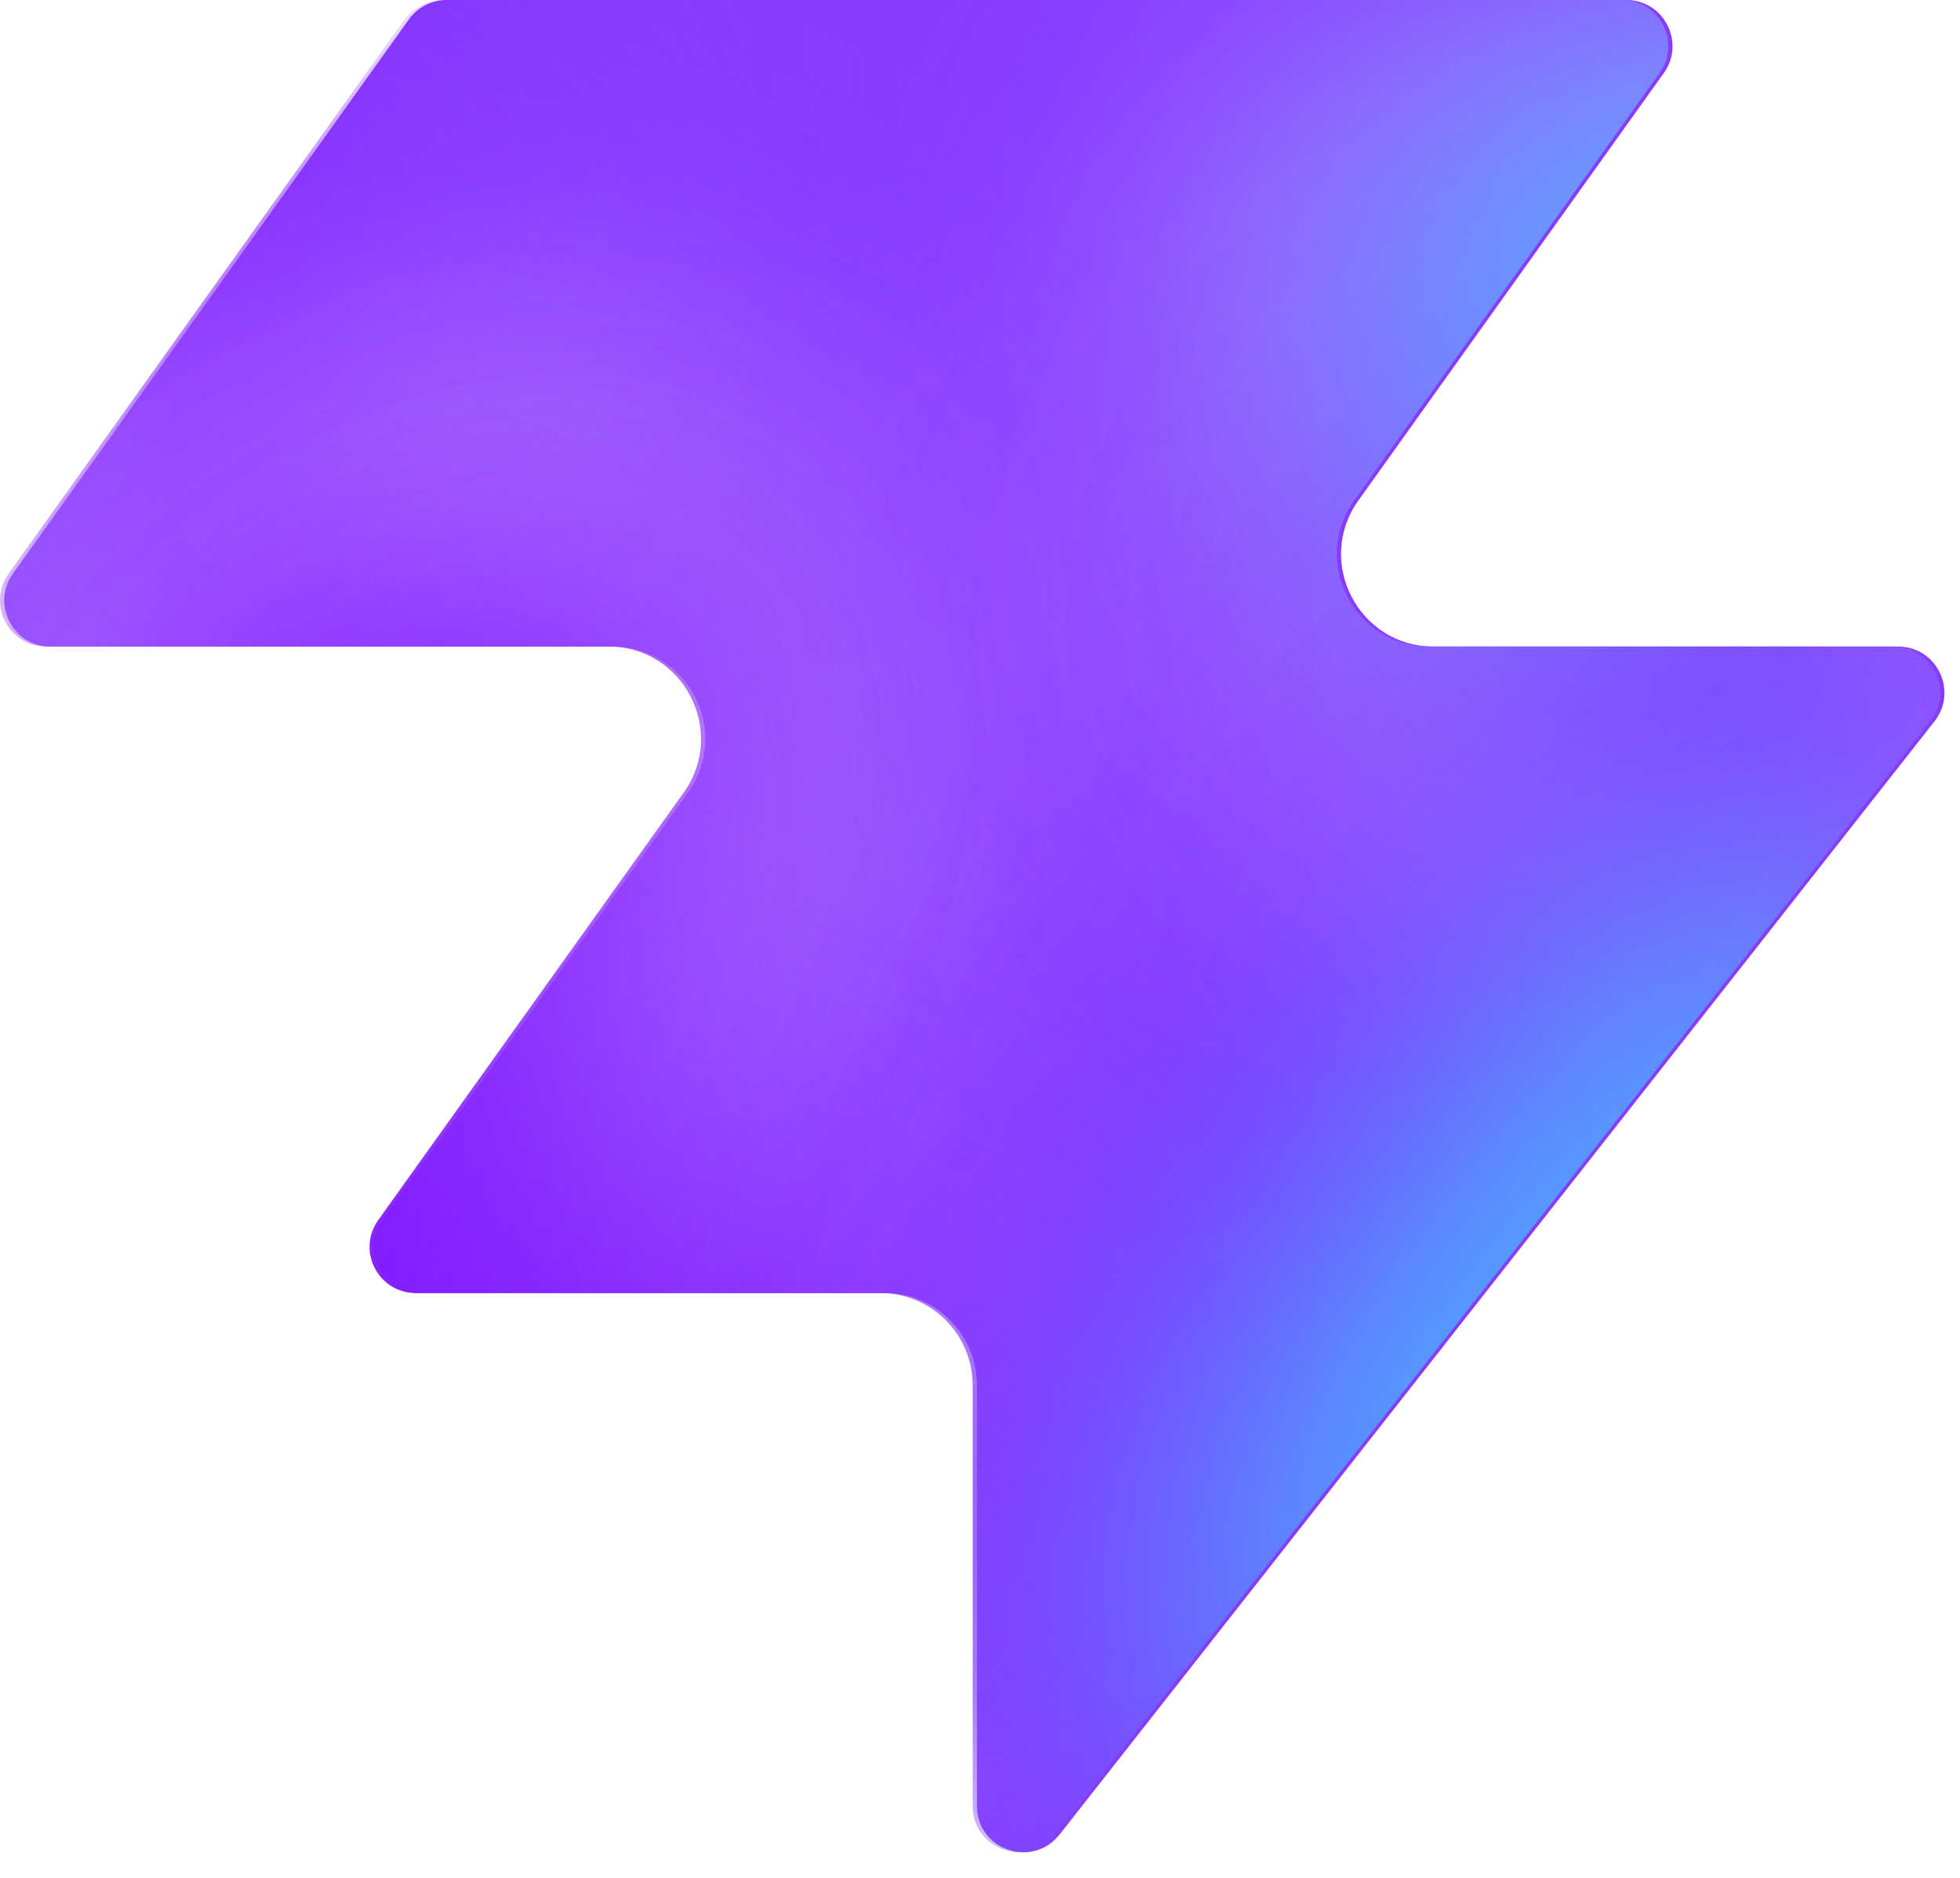
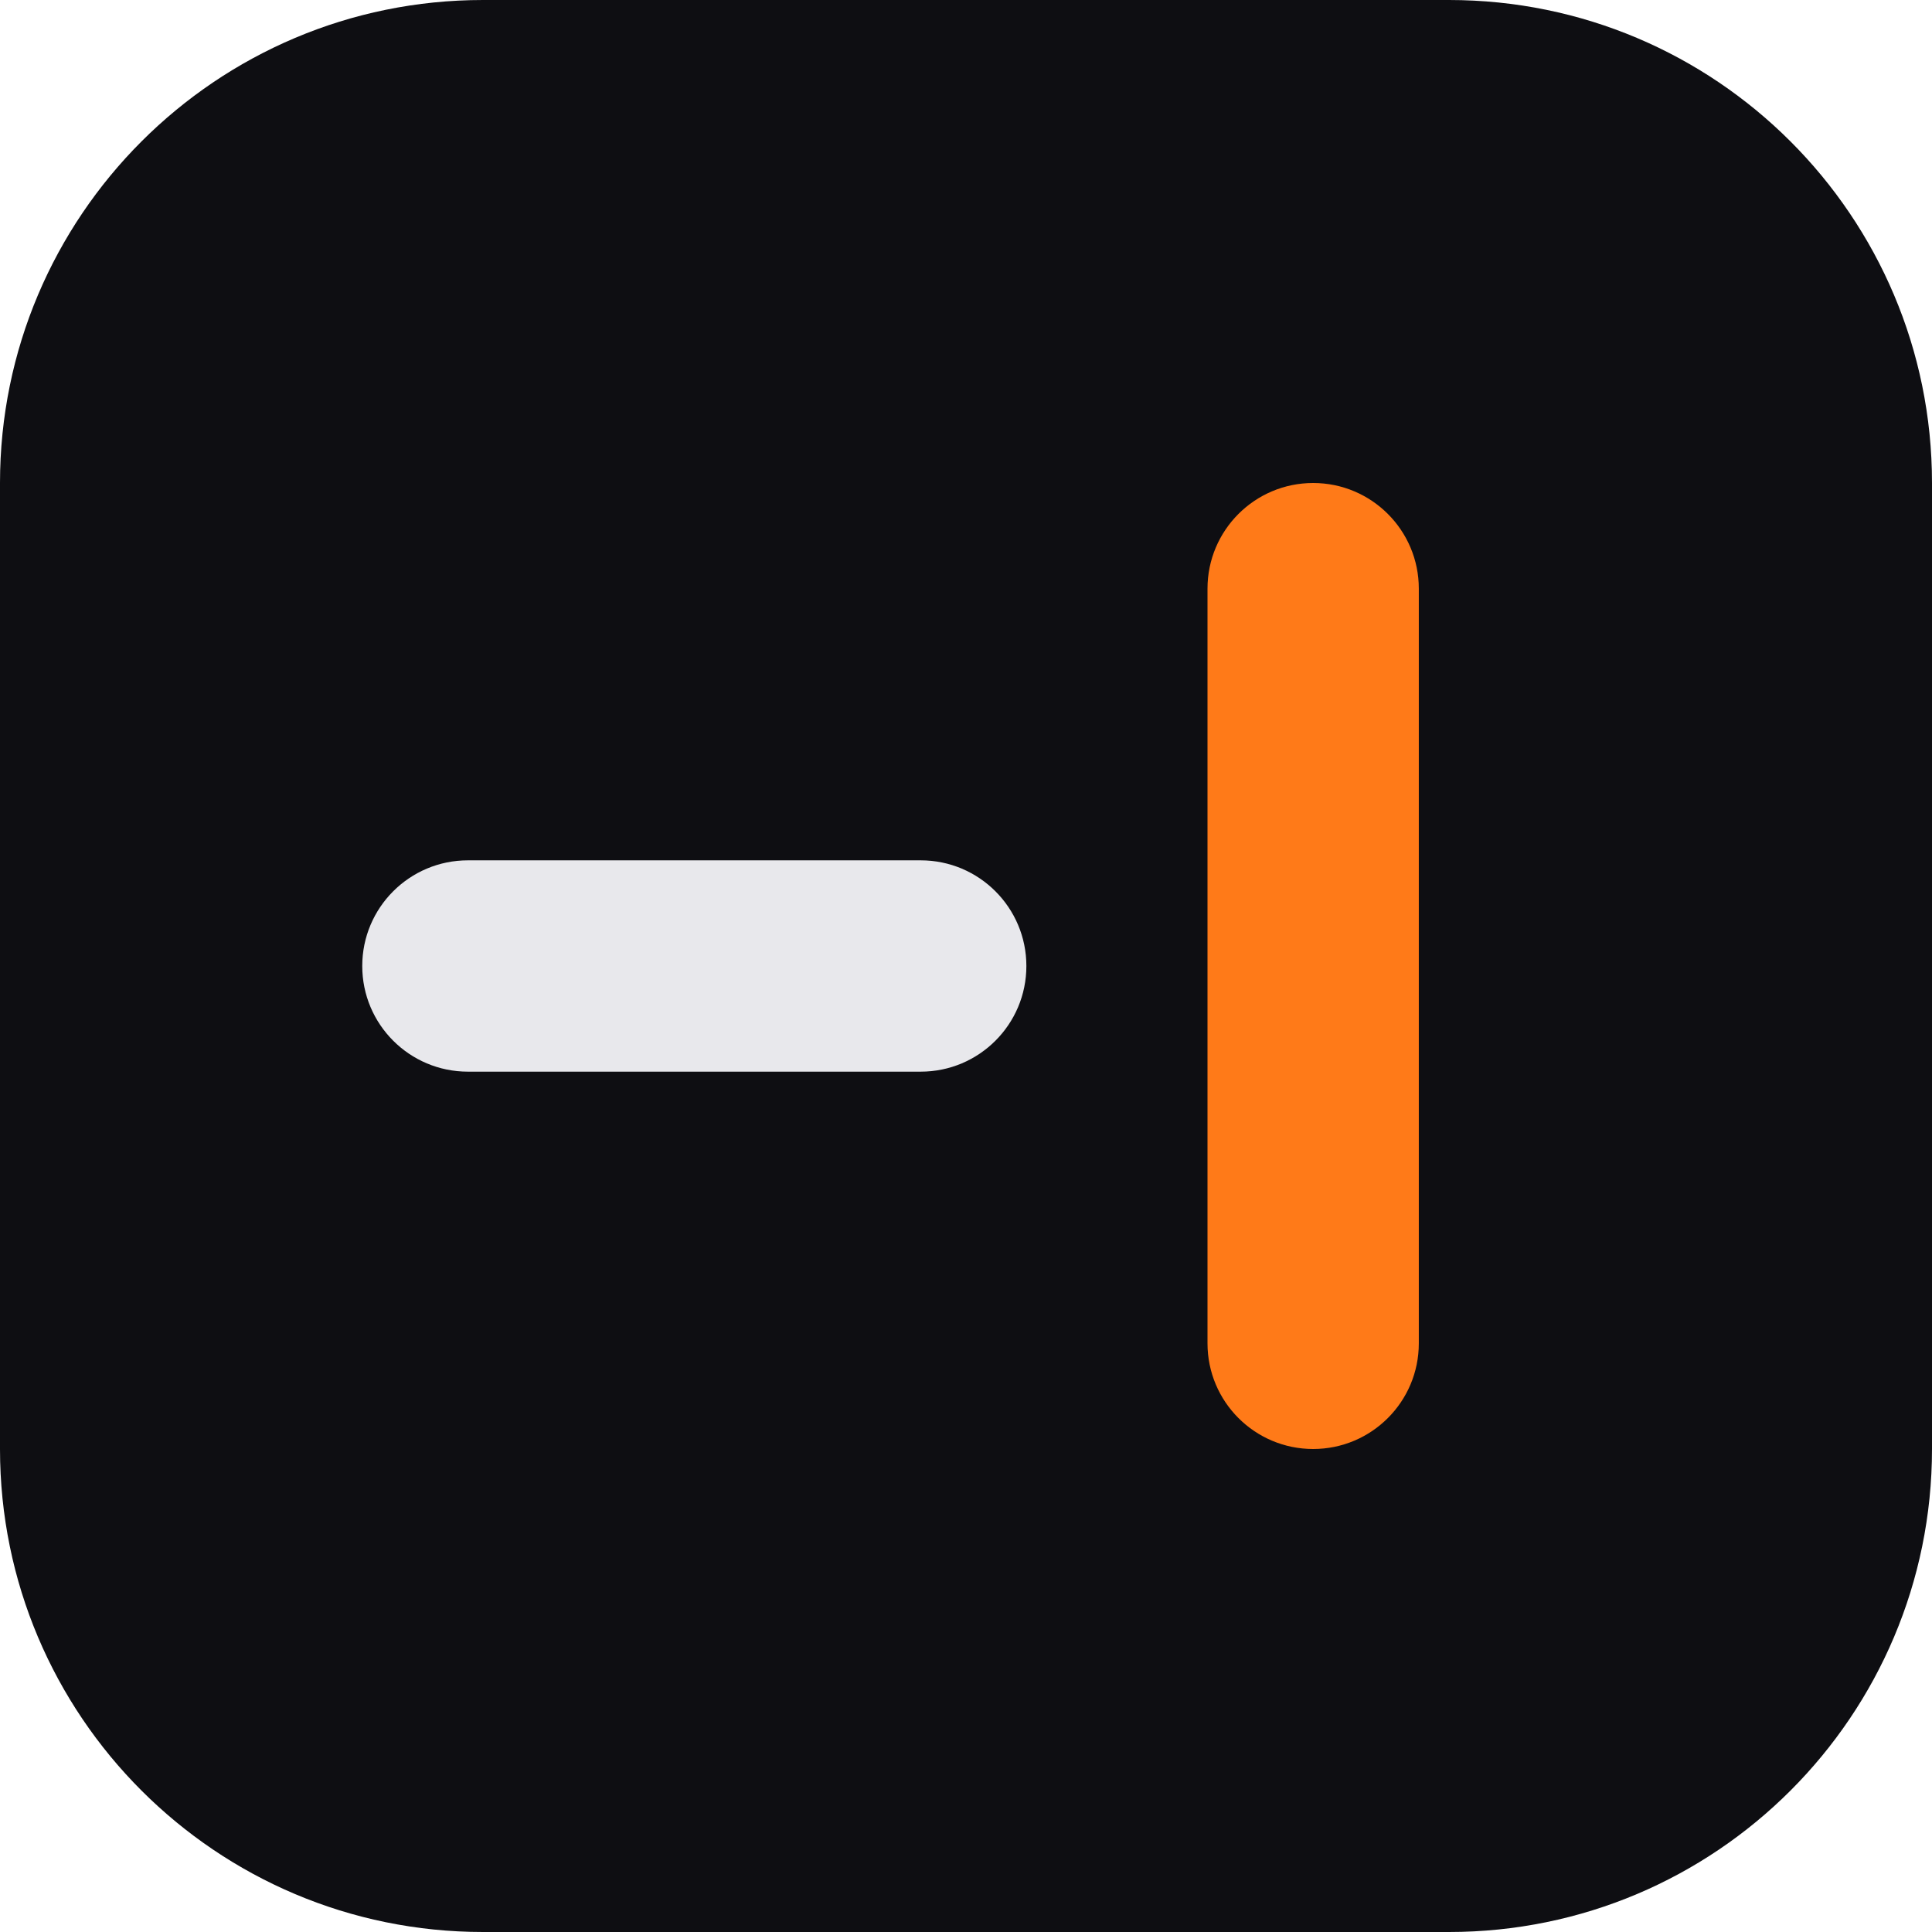
- <svg xmlns="http://www.w3.org/2000/svg" width="48" height="46" fill="none" viewBox="0 0 48 46">
-   <path fill="#863bff" d="M25.946 44.938c-.664.845-2.021.375-2.021-.698V33.937a2.26 2.26 0 0 0-2.262-2.262H10.287c-.92 0-1.456-1.04-.92-1.788l7.48-10.471c1.07-1.497 0-3.578-1.842-3.578H1.237c-.92 0-1.456-1.04-.92-1.788L10.013.474c.214-.297.556-.474.92-.474h28.894c.92 0 1.456 1.04.92 1.788l-7.48 10.471c-1.07 1.498 0 3.579 1.842 3.579h11.377c.943 0 1.473 1.088.89 1.83L25.947 44.94z" style="fill:#863bff;fill:color(display-p3 .525 .23 1);fill-opacity:1" />
-   <mask id="a" width="48" height="46" x="0" y="0" maskUnits="userSpaceOnUse" style="mask-type:alpha">
-     <path fill="#000" d="M25.842 44.938c-.664.844-2.021.375-2.021-.698V33.937a2.26 2.26 0 0 0-2.262-2.262H10.183c-.92 0-1.456-1.04-.92-1.788l7.48-10.471c1.07-1.498 0-3.579-1.842-3.579H1.133c-.92 0-1.456-1.04-.92-1.787L9.91.473c.214-.297.556-.474.92-.474h28.894c.92 0 1.456 1.04.92 1.788l-7.48 10.471c-1.07 1.498 0 3.578 1.842 3.578h11.377c.943 0 1.473 1.088.89 1.832L25.843 44.94z" style="fill:#000;fill-opacity:1" />
-   </mask>
-   <g mask="url(#a)">
-     <g filter="url(#b)">
-       <ellipse cx="5.508" cy="14.704" fill="#ede6ff" rx="5.508" ry="14.704" style="fill:#ede6ff;fill:color(display-p3 .927 .903 1);fill-opacity:1" transform="matrix(.00324 1 1 -.00324 -4.47 31.516)" />
-     </g>
-     <g filter="url(#c)">
-       <ellipse cx="10.399" cy="29.851" fill="#ede6ff" rx="10.399" ry="29.851" style="fill:#ede6ff;fill:color(display-p3 .927 .903 1);fill-opacity:1" transform="matrix(.00324 1 1 -.00324 -39.328 7.883)" />
-     </g>
-     <g filter="url(#d)">
-       <ellipse cx="5.508" cy="30.487" fill="#7e14ff" rx="5.508" ry="30.487" style="fill:#7e14ff;fill:color(display-p3 .492 .077 1);fill-opacity:1" transform="rotate(89.814 -25.913 -14.639)scale(1 -1)" />
-     </g>
-     <g filter="url(#e)">
-       <ellipse cx="5.508" cy="30.599" fill="#7e14ff" rx="5.508" ry="30.599" style="fill:#7e14ff;fill:color(display-p3 .492 .077 1);fill-opacity:1" transform="rotate(89.814 -32.644 -3.334)scale(1 -1)" />
-     </g>
-     <g filter="url(#f)">
-       <ellipse cx="5.508" cy="30.599" fill="#7e14ff" rx="5.508" ry="30.599" style="fill:#7e14ff;fill:color(display-p3 .492 .077 1);fill-opacity:1" transform="matrix(.00324 1 1 -.00324 -34.34 30.47)" />
-     </g>
-     <g filter="url(#g)">
-       <ellipse cx="14.072" cy="22.078" fill="#ede6ff" rx="14.072" ry="22.078" style="fill:#ede6ff;fill:color(display-p3 .927 .903 1);fill-opacity:1" transform="rotate(93.35 24.506 48.493)scale(-1 1)" />
-     </g>
-     <g filter="url(#h)">
-       <ellipse cx="3.47" cy="21.501" fill="#7e14ff" rx="3.47" ry="21.501" style="fill:#7e14ff;fill:color(display-p3 .492 .077 1);fill-opacity:1" transform="rotate(89.009 28.708 47.59)scale(-1 1)" />
-     </g>
-     <g filter="url(#i)">
-       <ellipse cx="3.47" cy="21.501" fill="#7e14ff" rx="3.47" ry="21.501" style="fill:#7e14ff;fill:color(display-p3 .492 .077 1);fill-opacity:1" transform="rotate(89.009 28.708 47.59)scale(-1 1)" />
-     </g>
-     <g filter="url(#j)">
-       <ellipse cx=".387" cy="8.972" fill="#7e14ff" rx="4.407" ry="29.108" style="fill:#7e14ff;fill:color(display-p3 .492 .077 1);fill-opacity:1" transform="rotate(39.51 .387 8.972)" />
-     </g>
-     <g filter="url(#k)">
-       <ellipse cx="47.523" cy="-6.092" fill="#7e14ff" rx="4.407" ry="29.108" style="fill:#7e14ff;fill:color(display-p3 .492 .077 1);fill-opacity:1" transform="rotate(37.892 47.523 -6.092)" />
-     </g>
-     <g filter="url(#l)">
-       <ellipse cx="41.412" cy="6.333" fill="#47bfff" rx="5.971" ry="9.665" style="fill:#47bfff;fill:color(display-p3 .28 .748 1);fill-opacity:1" transform="rotate(37.892 41.412 6.333)" />
-     </g>
-     <g filter="url(#m)">
-       <ellipse cx="-1.879" cy="38.332" fill="#7e14ff" rx="4.407" ry="29.108" style="fill:#7e14ff;fill:color(display-p3 .492 .077 1);fill-opacity:1" transform="rotate(37.892 -1.88 38.332)" />
-     </g>
-     <g filter="url(#n)">
-       <ellipse cx="-1.879" cy="38.332" fill="#7e14ff" rx="4.407" ry="29.108" style="fill:#7e14ff;fill:color(display-p3 .492 .077 1);fill-opacity:1" transform="rotate(37.892 -1.88 38.332)" />
-     </g>
-     <g filter="url(#o)">
-       <ellipse cx="35.651" cy="29.907" fill="#7e14ff" rx="4.407" ry="29.108" style="fill:#7e14ff;fill:color(display-p3 .492 .077 1);fill-opacity:1" transform="rotate(37.892 35.651 29.907)" />
-     </g>
-     <g filter="url(#p)">
-       <ellipse cx="38.418" cy="32.4" fill="#47bfff" rx="5.971" ry="15.297" style="fill:#47bfff;fill:color(display-p3 .28 .748 1);fill-opacity:1" transform="rotate(37.892 38.418 32.4)" />
-     </g>
-   </g>
-   <defs>
-     <filter id="b" width="60.045" height="41.654" x="-19.77" y="16.149" color-interpolation-filters="sRGB" filterUnits="userSpaceOnUse">
-       <feFlood flood-opacity="0" result="BackgroundImageFix" />
-       <feBlend in="SourceGraphic" in2="BackgroundImageFix" result="shape" />
-       <feGaussianBlur result="effect1_foregroundBlur_2002_17158" stdDeviation="7.659" />
-     </filter>
-     <filter id="c" width="90.34" height="51.437" x="-54.613" y="-7.533" color-interpolation-filters="sRGB" filterUnits="userSpaceOnUse">
-       <feFlood flood-opacity="0" result="BackgroundImageFix" />
-       <feBlend in="SourceGraphic" in2="BackgroundImageFix" result="shape" />
-       <feGaussianBlur result="effect1_foregroundBlur_2002_17158" stdDeviation="7.659" />
-     </filter>
-     <filter id="d" width="79.355" height="29.4" x="-49.64" y="2.03" color-interpolation-filters="sRGB" filterUnits="userSpaceOnUse">
-       <feFlood flood-opacity="0" result="BackgroundImageFix" />
-       <feBlend in="SourceGraphic" in2="BackgroundImageFix" result="shape" />
-       <feGaussianBlur result="effect1_foregroundBlur_2002_17158" stdDeviation="4.596" />
-     </filter>
-     <filter id="e" width="79.579" height="29.4" x="-45.045" y="20.029" color-interpolation-filters="sRGB" filterUnits="userSpaceOnUse">
-       <feFlood flood-opacity="0" result="BackgroundImageFix" />
-       <feBlend in="SourceGraphic" in2="BackgroundImageFix" result="shape" />
-       <feGaussianBlur result="effect1_foregroundBlur_2002_17158" stdDeviation="4.596" />
-     </filter>
-     <filter id="f" width="79.579" height="29.4" x="-43.513" y="21.178" color-interpolation-filters="sRGB" filterUnits="userSpaceOnUse">
-       <feFlood flood-opacity="0" result="BackgroundImageFix" />
-       <feBlend in="SourceGraphic" in2="BackgroundImageFix" result="shape" />
-       <feGaussianBlur result="effect1_foregroundBlur_2002_17158" stdDeviation="4.596" />
-     </filter>
-     <filter id="g" width="74.749" height="58.852" x="15.756" y="-17.901" color-interpolation-filters="sRGB" filterUnits="userSpaceOnUse">
-       <feFlood flood-opacity="0" result="BackgroundImageFix" />
-       <feBlend in="SourceGraphic" in2="BackgroundImageFix" result="shape" />
-       <feGaussianBlur result="effect1_foregroundBlur_2002_17158" stdDeviation="7.659" />
-     </filter>
-     <filter id="h" width="61.377" height="25.362" x="23.548" y="2.284" color-interpolation-filters="sRGB" filterUnits="userSpaceOnUse">
-       <feFlood flood-opacity="0" result="BackgroundImageFix" />
-       <feBlend in="SourceGraphic" in2="BackgroundImageFix" result="shape" />
-       <feGaussianBlur result="effect1_foregroundBlur_2002_17158" stdDeviation="4.596" />
-     </filter>
-     <filter id="i" width="61.377" height="25.362" x="23.548" y="2.284" color-interpolation-filters="sRGB" filterUnits="userSpaceOnUse">
-       <feFlood flood-opacity="0" result="BackgroundImageFix" />
-       <feBlend in="SourceGraphic" in2="BackgroundImageFix" result="shape" />
-       <feGaussianBlur result="effect1_foregroundBlur_2002_17158" stdDeviation="4.596" />
-     </filter>
-     <filter id="j" width="56.045" height="63.649" x="-27.636" y="-22.853" color-interpolation-filters="sRGB" filterUnits="userSpaceOnUse">
-       <feFlood flood-opacity="0" result="BackgroundImageFix" />
-       <feBlend in="SourceGraphic" in2="BackgroundImageFix" result="shape" />
-       <feGaussianBlur result="effect1_foregroundBlur_2002_17158" stdDeviation="4.596" />
-     </filter>
-     <filter id="k" width="54.814" height="64.646" x="20.116" y="-38.415" color-interpolation-filters="sRGB" filterUnits="userSpaceOnUse">
-       <feFlood flood-opacity="0" result="BackgroundImageFix" />
-       <feBlend in="SourceGraphic" in2="BackgroundImageFix" result="shape" />
-       <feGaussianBlur result="effect1_foregroundBlur_2002_17158" stdDeviation="4.596" />
-     </filter>
-     <filter id="l" width="33.541" height="35.313" x="24.641" y="-11.323" color-interpolation-filters="sRGB" filterUnits="userSpaceOnUse">
-       <feFlood flood-opacity="0" result="BackgroundImageFix" />
-       <feBlend in="SourceGraphic" in2="BackgroundImageFix" result="shape" />
-       <feGaussianBlur result="effect1_foregroundBlur_2002_17158" stdDeviation="4.596" />
-     </filter>
-     <filter id="m" width="54.814" height="64.646" x="-29.286" y="6.009" color-interpolation-filters="sRGB" filterUnits="userSpaceOnUse">
-       <feFlood flood-opacity="0" result="BackgroundImageFix" />
-       <feBlend in="SourceGraphic" in2="BackgroundImageFix" result="shape" />
-       <feGaussianBlur result="effect1_foregroundBlur_2002_17158" stdDeviation="4.596" />
-     </filter>
-     <filter id="n" width="54.814" height="64.646" x="-29.286" y="6.009" color-interpolation-filters="sRGB" filterUnits="userSpaceOnUse">
-       <feFlood flood-opacity="0" result="BackgroundImageFix" />
-       <feBlend in="SourceGraphic" in2="BackgroundImageFix" result="shape" />
-       <feGaussianBlur result="effect1_foregroundBlur_2002_17158" stdDeviation="4.596" />
-     </filter>
-     <filter id="o" width="54.814" height="64.646" x="8.244" y="-2.416" color-interpolation-filters="sRGB" filterUnits="userSpaceOnUse">
-       <feFlood flood-opacity="0" result="BackgroundImageFix" />
-       <feBlend in="SourceGraphic" in2="BackgroundImageFix" result="shape" />
-       <feGaussianBlur result="effect1_foregroundBlur_2002_17158" stdDeviation="4.596" />
-     </filter>
-     <filter id="p" width="39.409" height="43.623" x="18.713" y="10.588" color-interpolation-filters="sRGB" filterUnits="userSpaceOnUse">
-       <feFlood flood-opacity="0" result="BackgroundImageFix" />
-       <feBlend in="SourceGraphic" in2="BackgroundImageFix" result="shape" />
-       <feGaussianBlur result="effect1_foregroundBlur_2002_17158" stdDeviation="4.596" />
-     </filter>
-   </defs>
+ <svg xmlns="http://www.w3.org/2000/svg" width="32" height="32" viewBox="0 0 32 32">
+   <rect width="32" height="32" rx="8" fill="#0e0e12" />
+   <rect x="6" y="14.25" width="11" height="3.5" rx="1.75" fill="#e8e8ec" />
+   <rect x="20" y="8" width="3.5" height="16" rx="1.75" fill="#ff7a18" />
</svg>
